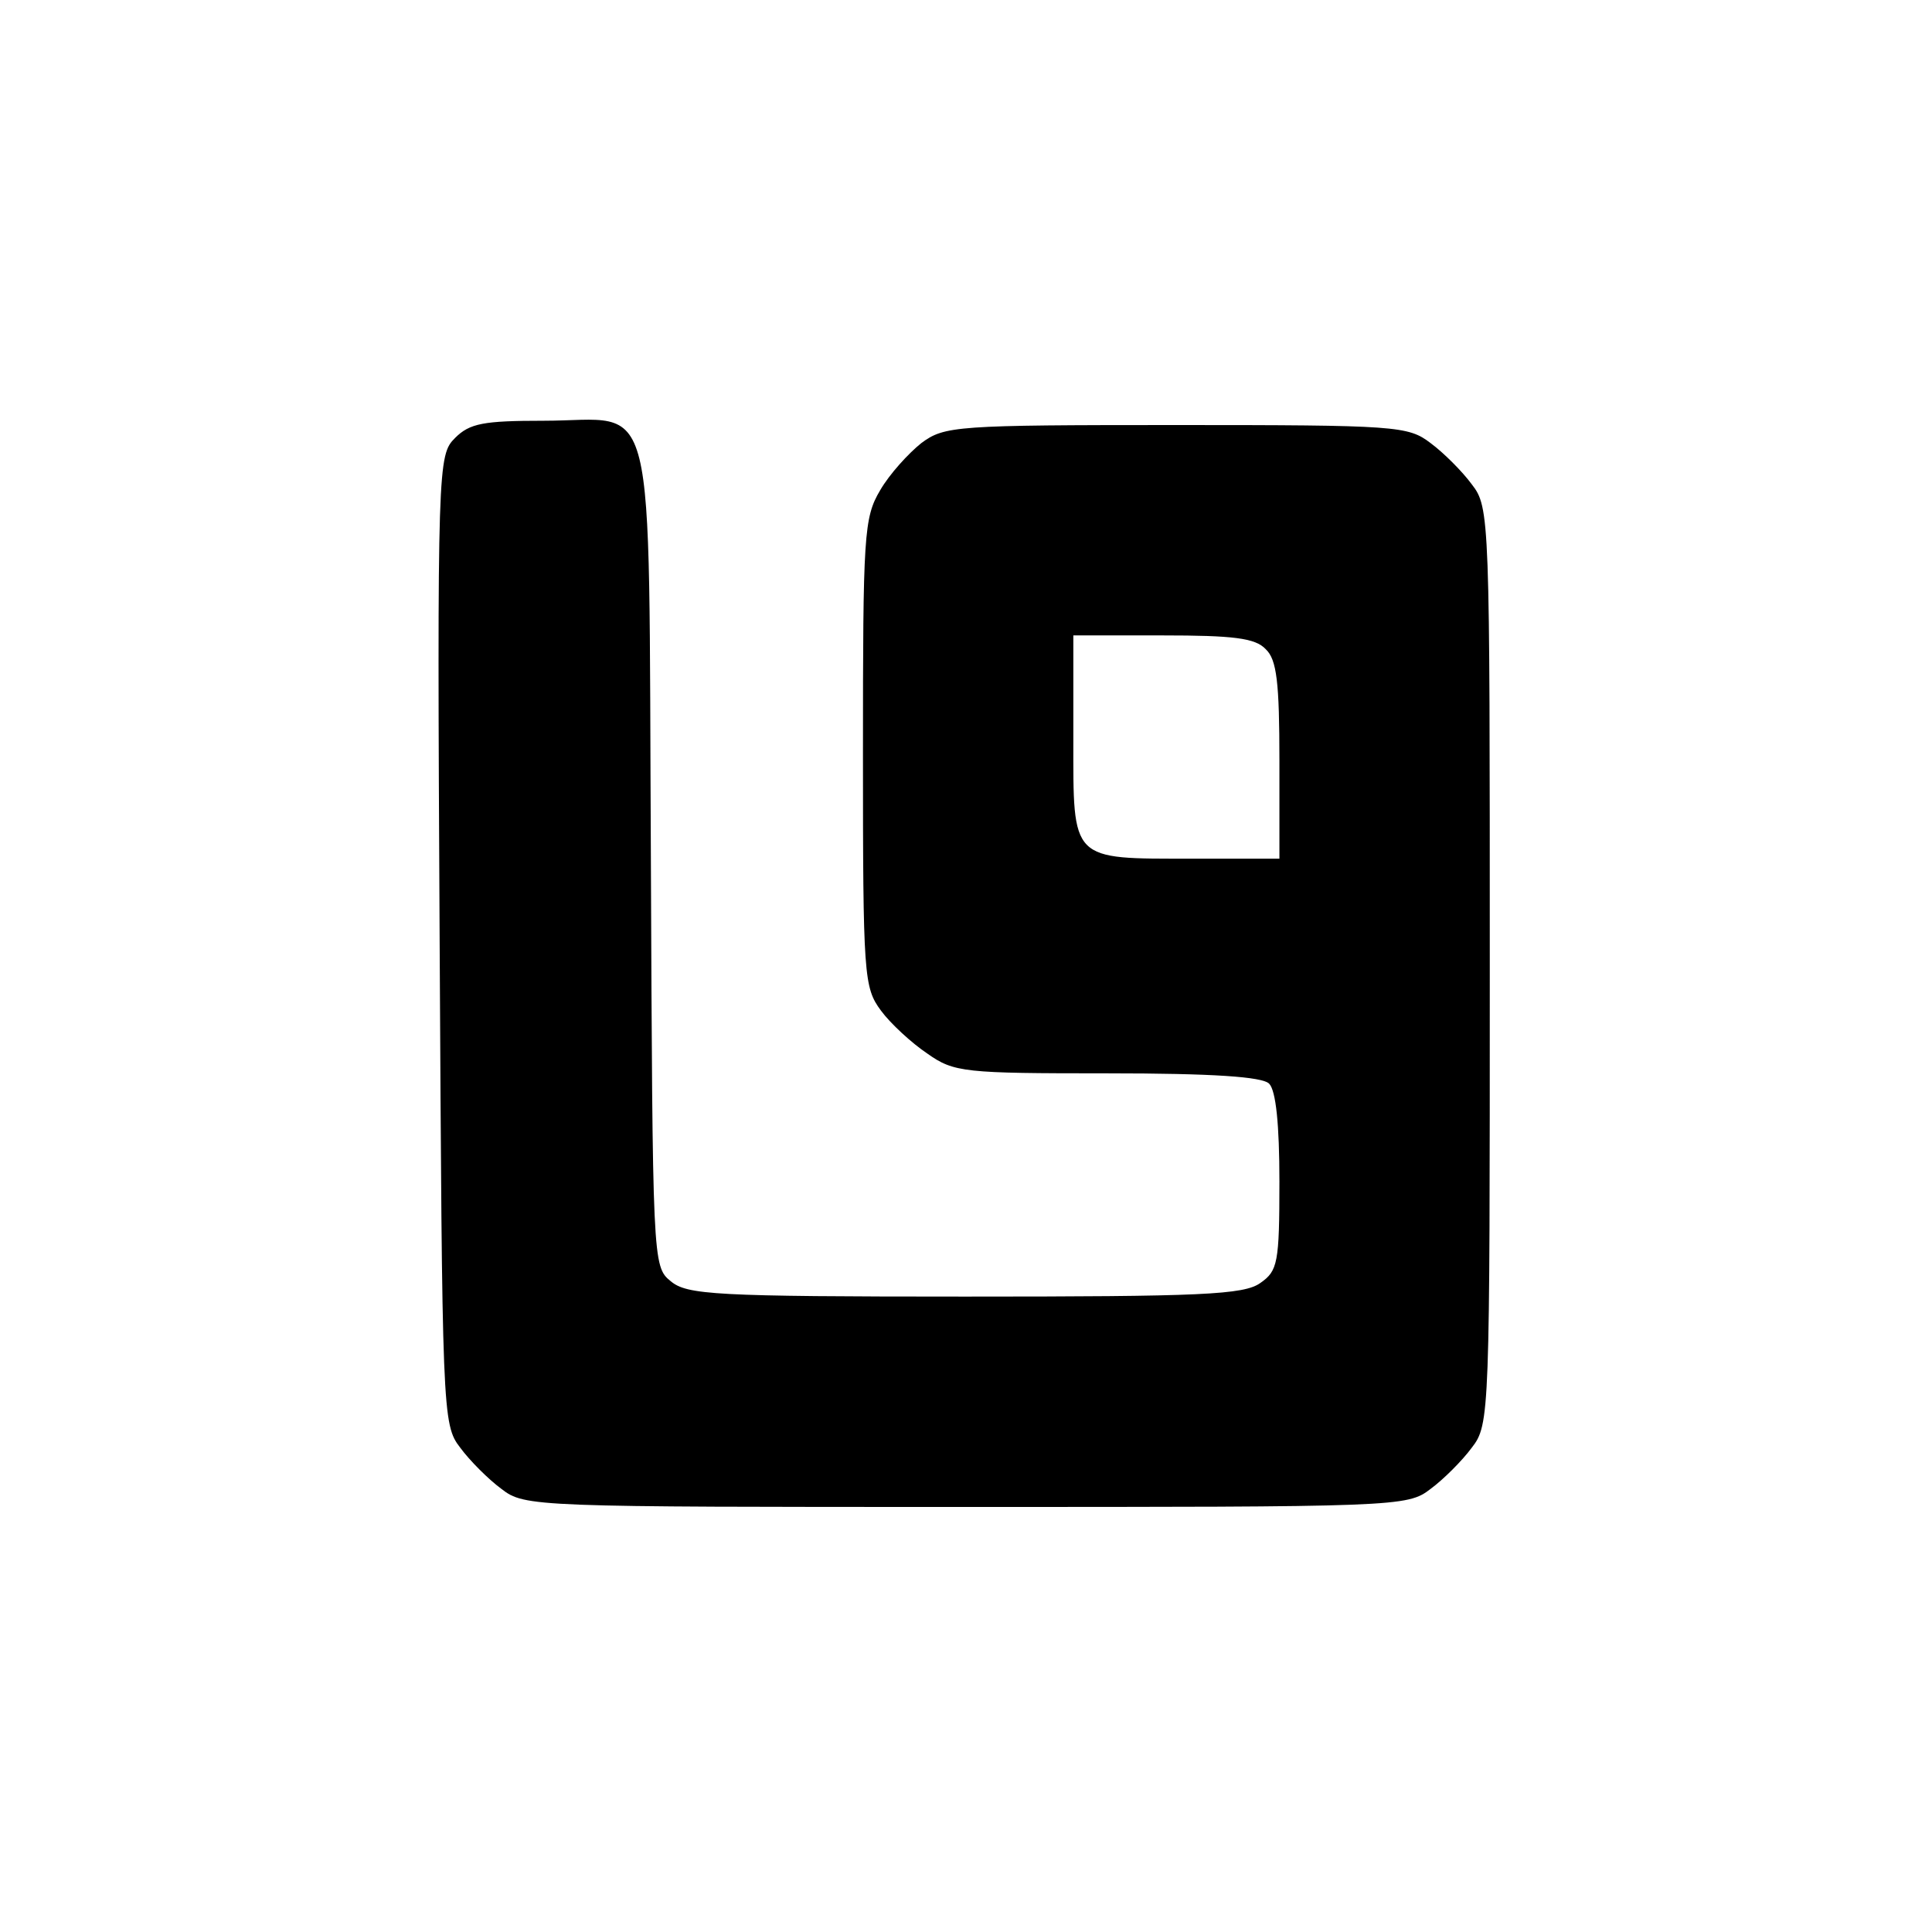
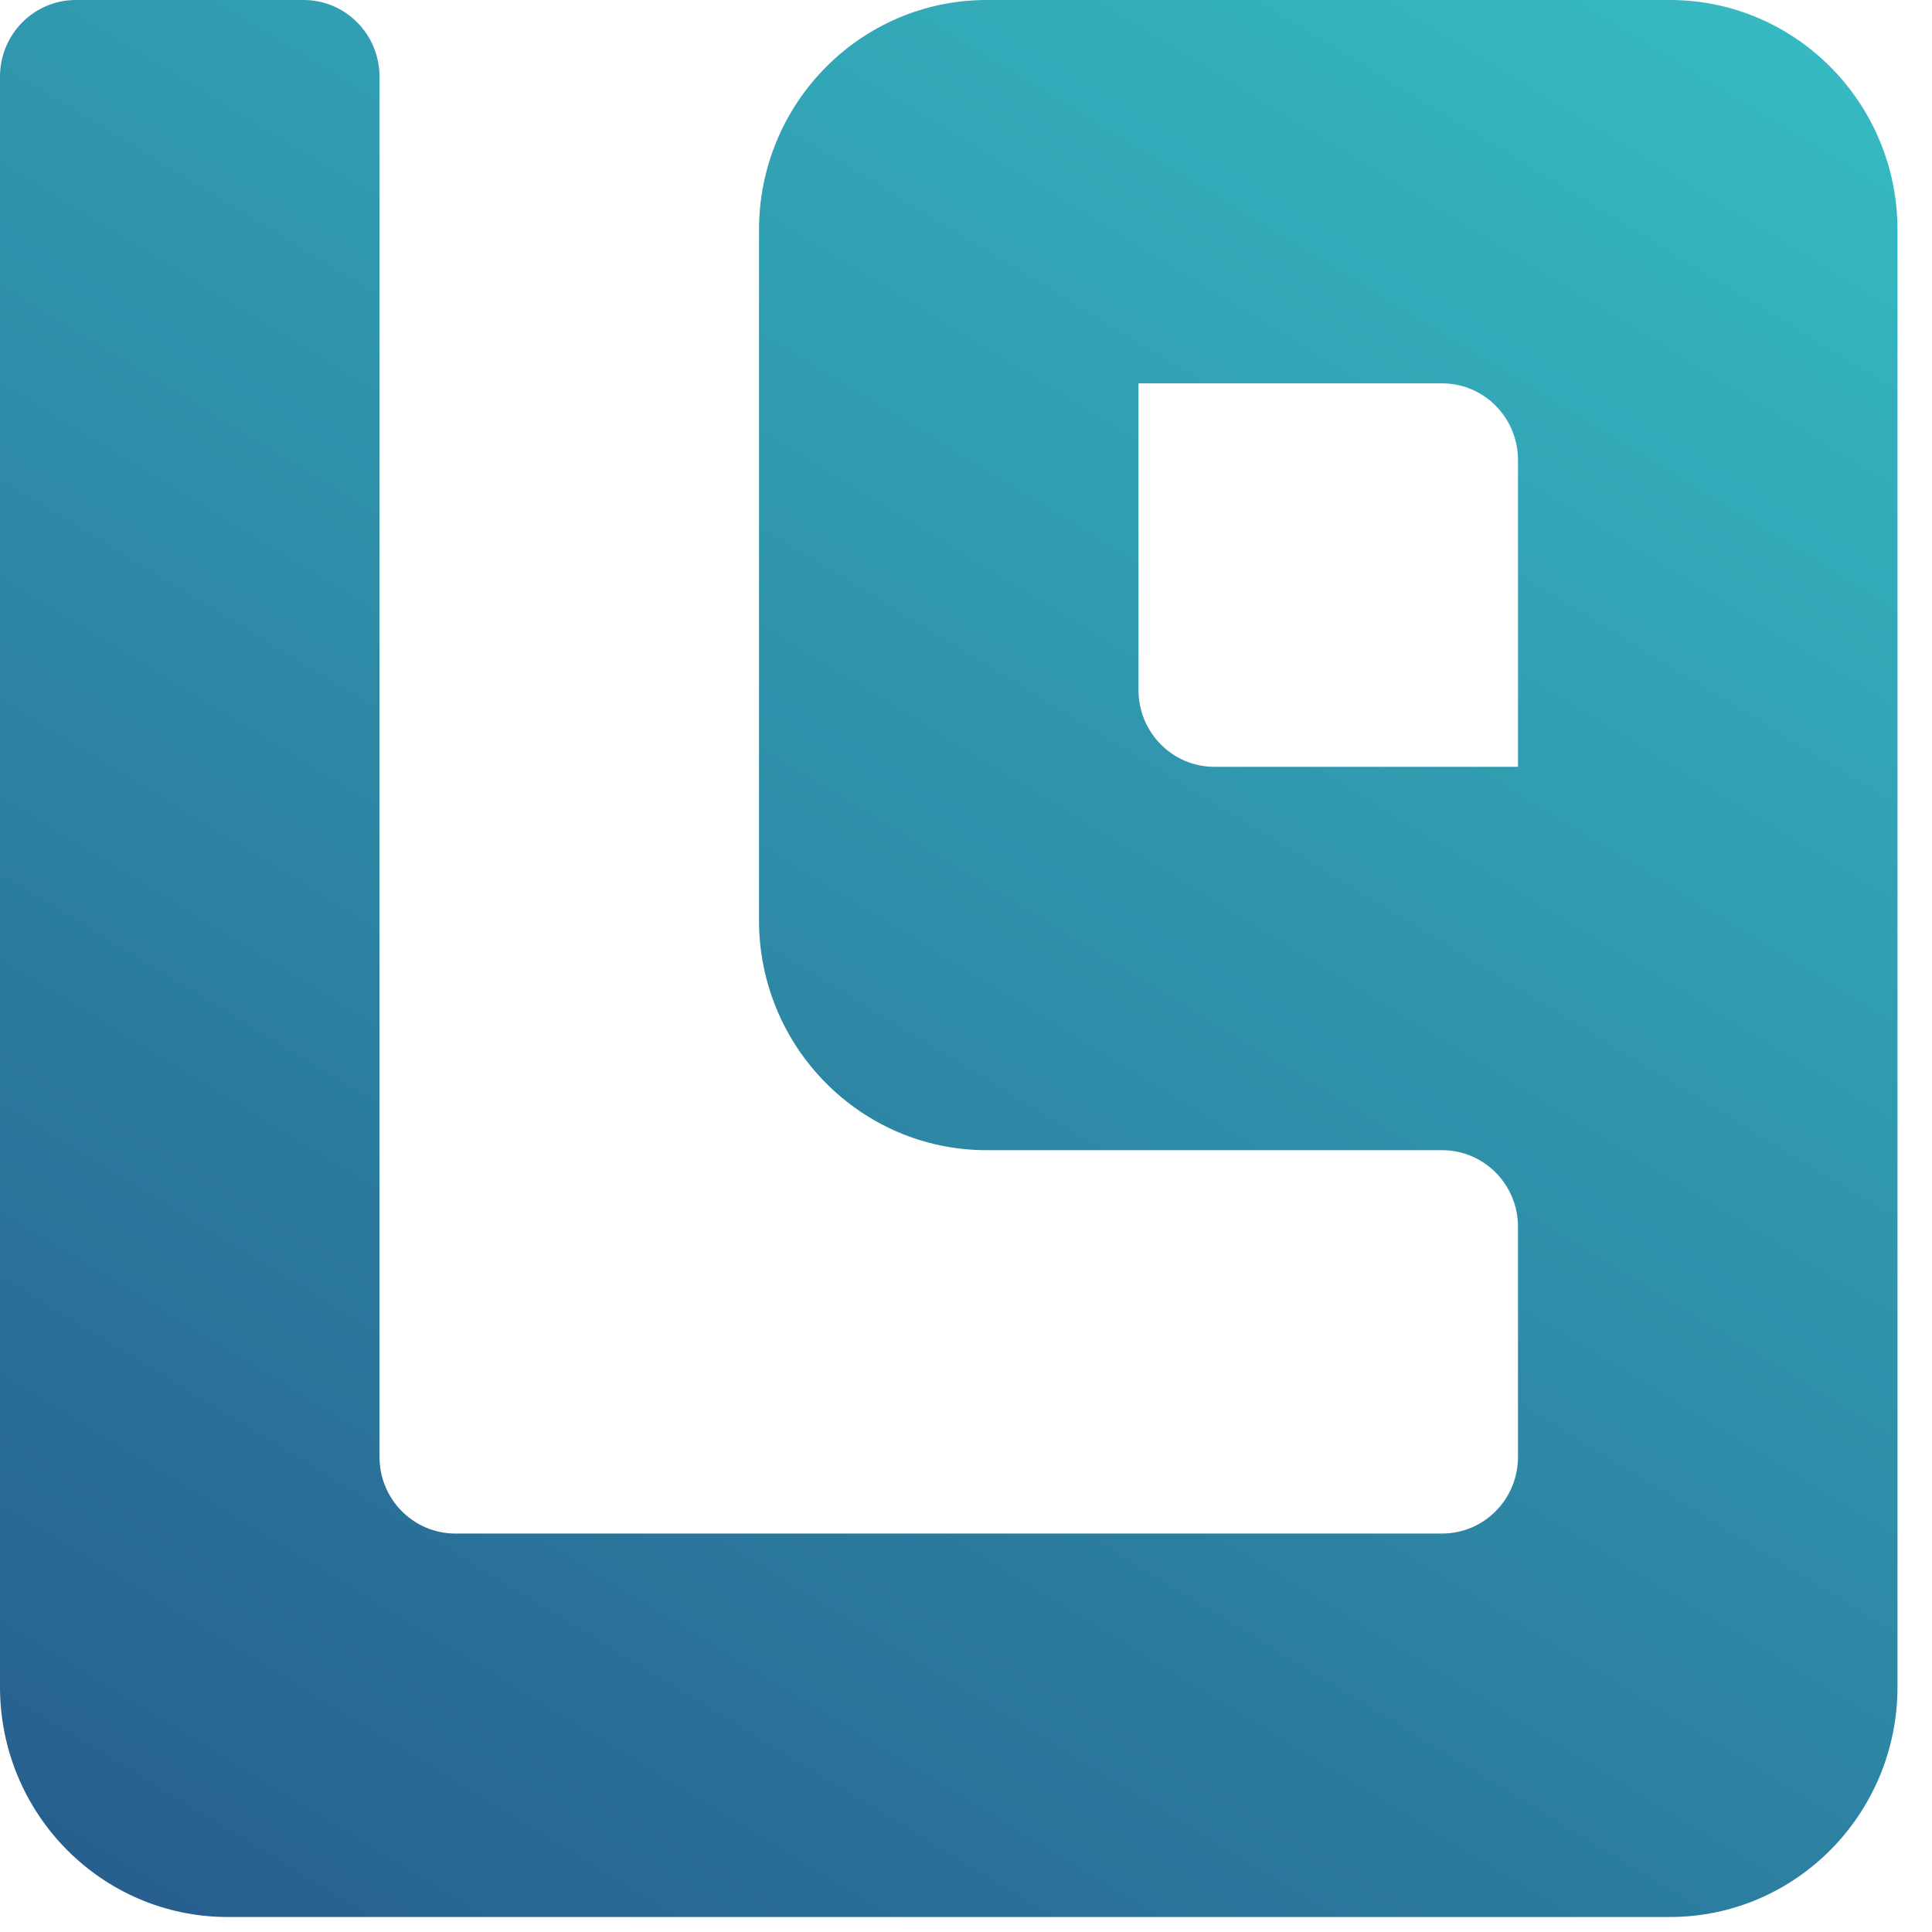
- <svg xmlns="http://www.w3.org/2000/svg" version="1.0" width="225pt" height="225pt" viewBox="0 0 225 225" preserveAspectRatio="xMidYMid meet">
-   <g transform="translate(0,225) scale(0.1,-0.1)" fill="#000000" stroke="none">
-     <path d="M530 1740 c-20 -20 -21 -29 -18 -585 3 -551 3 -564 24 -591 11 -15 33 -37 48 -48 27 -21 38 -21 541 -21 503 0 514 0 541 21 15 11 37 33 48 48 21 27 21 38 21 561 0 523 0 534 -21 561 -11 15 -33 37 -48 48 -26 20 -40 21 -296 21 -257 0 -270 -1 -297 -21 -15 -12 -37 -36 -48 -55 -19 -32 -20 -52 -20 -306 0 -260 1 -273 21 -300 11 -15 36 -38 54 -50 31 -22 43 -23 209 -23 124 0 181 -4 189 -12 8 -8 12 -48 12 -114 0 -95 -2 -104 -22 -118 -19 -14 -69 -16 -344 -16 -292 0 -324 2 -343 18 -21 17 -21 23 -23 495 -3 558 9 507 -125 507 -70 0 -86 -3 -103 -20z m944 -246 c13 -12 16 -39 16 -130 l0 -114 -101 0 c-143 0 -139 -4 -139 140 l0 120 104 0 c82 0 108 -3 120 -16z" />
-   </g>
+ <svg xmlns="http://www.w3.org/2000/svg" width="21" height="21" viewBox="0 0 21 21" fill="none">
+   <path fill-rule="evenodd" clip-rule="evenodd" d="M0 0.833C0 0.373 0.369 0 0.825 0H3.3C3.756 0 4.125 0.373 4.125 0.833V15.836C4.125 16.296 4.494 16.669 4.95 16.669H15.675C16.131 16.669 16.5 16.296 16.5 15.836V13.335C16.5 12.875 16.131 12.502 15.675 12.502H10.725C9.358 12.502 8.25 11.383 8.25 10.002V2.5C8.25 1.119 9.358 0 10.725 0H18.15C19.517 0 20.625 1.119 20.625 2.5V18.336C20.625 19.717 19.517 20.837 18.15 20.837H2.475C1.108 20.837 0 19.717 0 18.336V0.833ZM16.5 5.001C16.5 4.54 16.131 4.167 15.675 4.167H12.375V7.501C12.375 7.961 12.744 8.335 13.2 8.335H16.5V5.001Z" fill="url(#paint0_linear_149826_583)" />
+   <defs>
+     <linearGradient id="paint0_linear_149826_583" x1="-1.55986e-06" y1="31.047" x2="21.878" y2="-4.908" gradientUnits="userSpaceOnUse">
+       <stop stop-color="#213F7D" />
+       <stop offset="1" stop-color="#39CDCC" />
+     </linearGradient>
+   </defs>
</svg>
